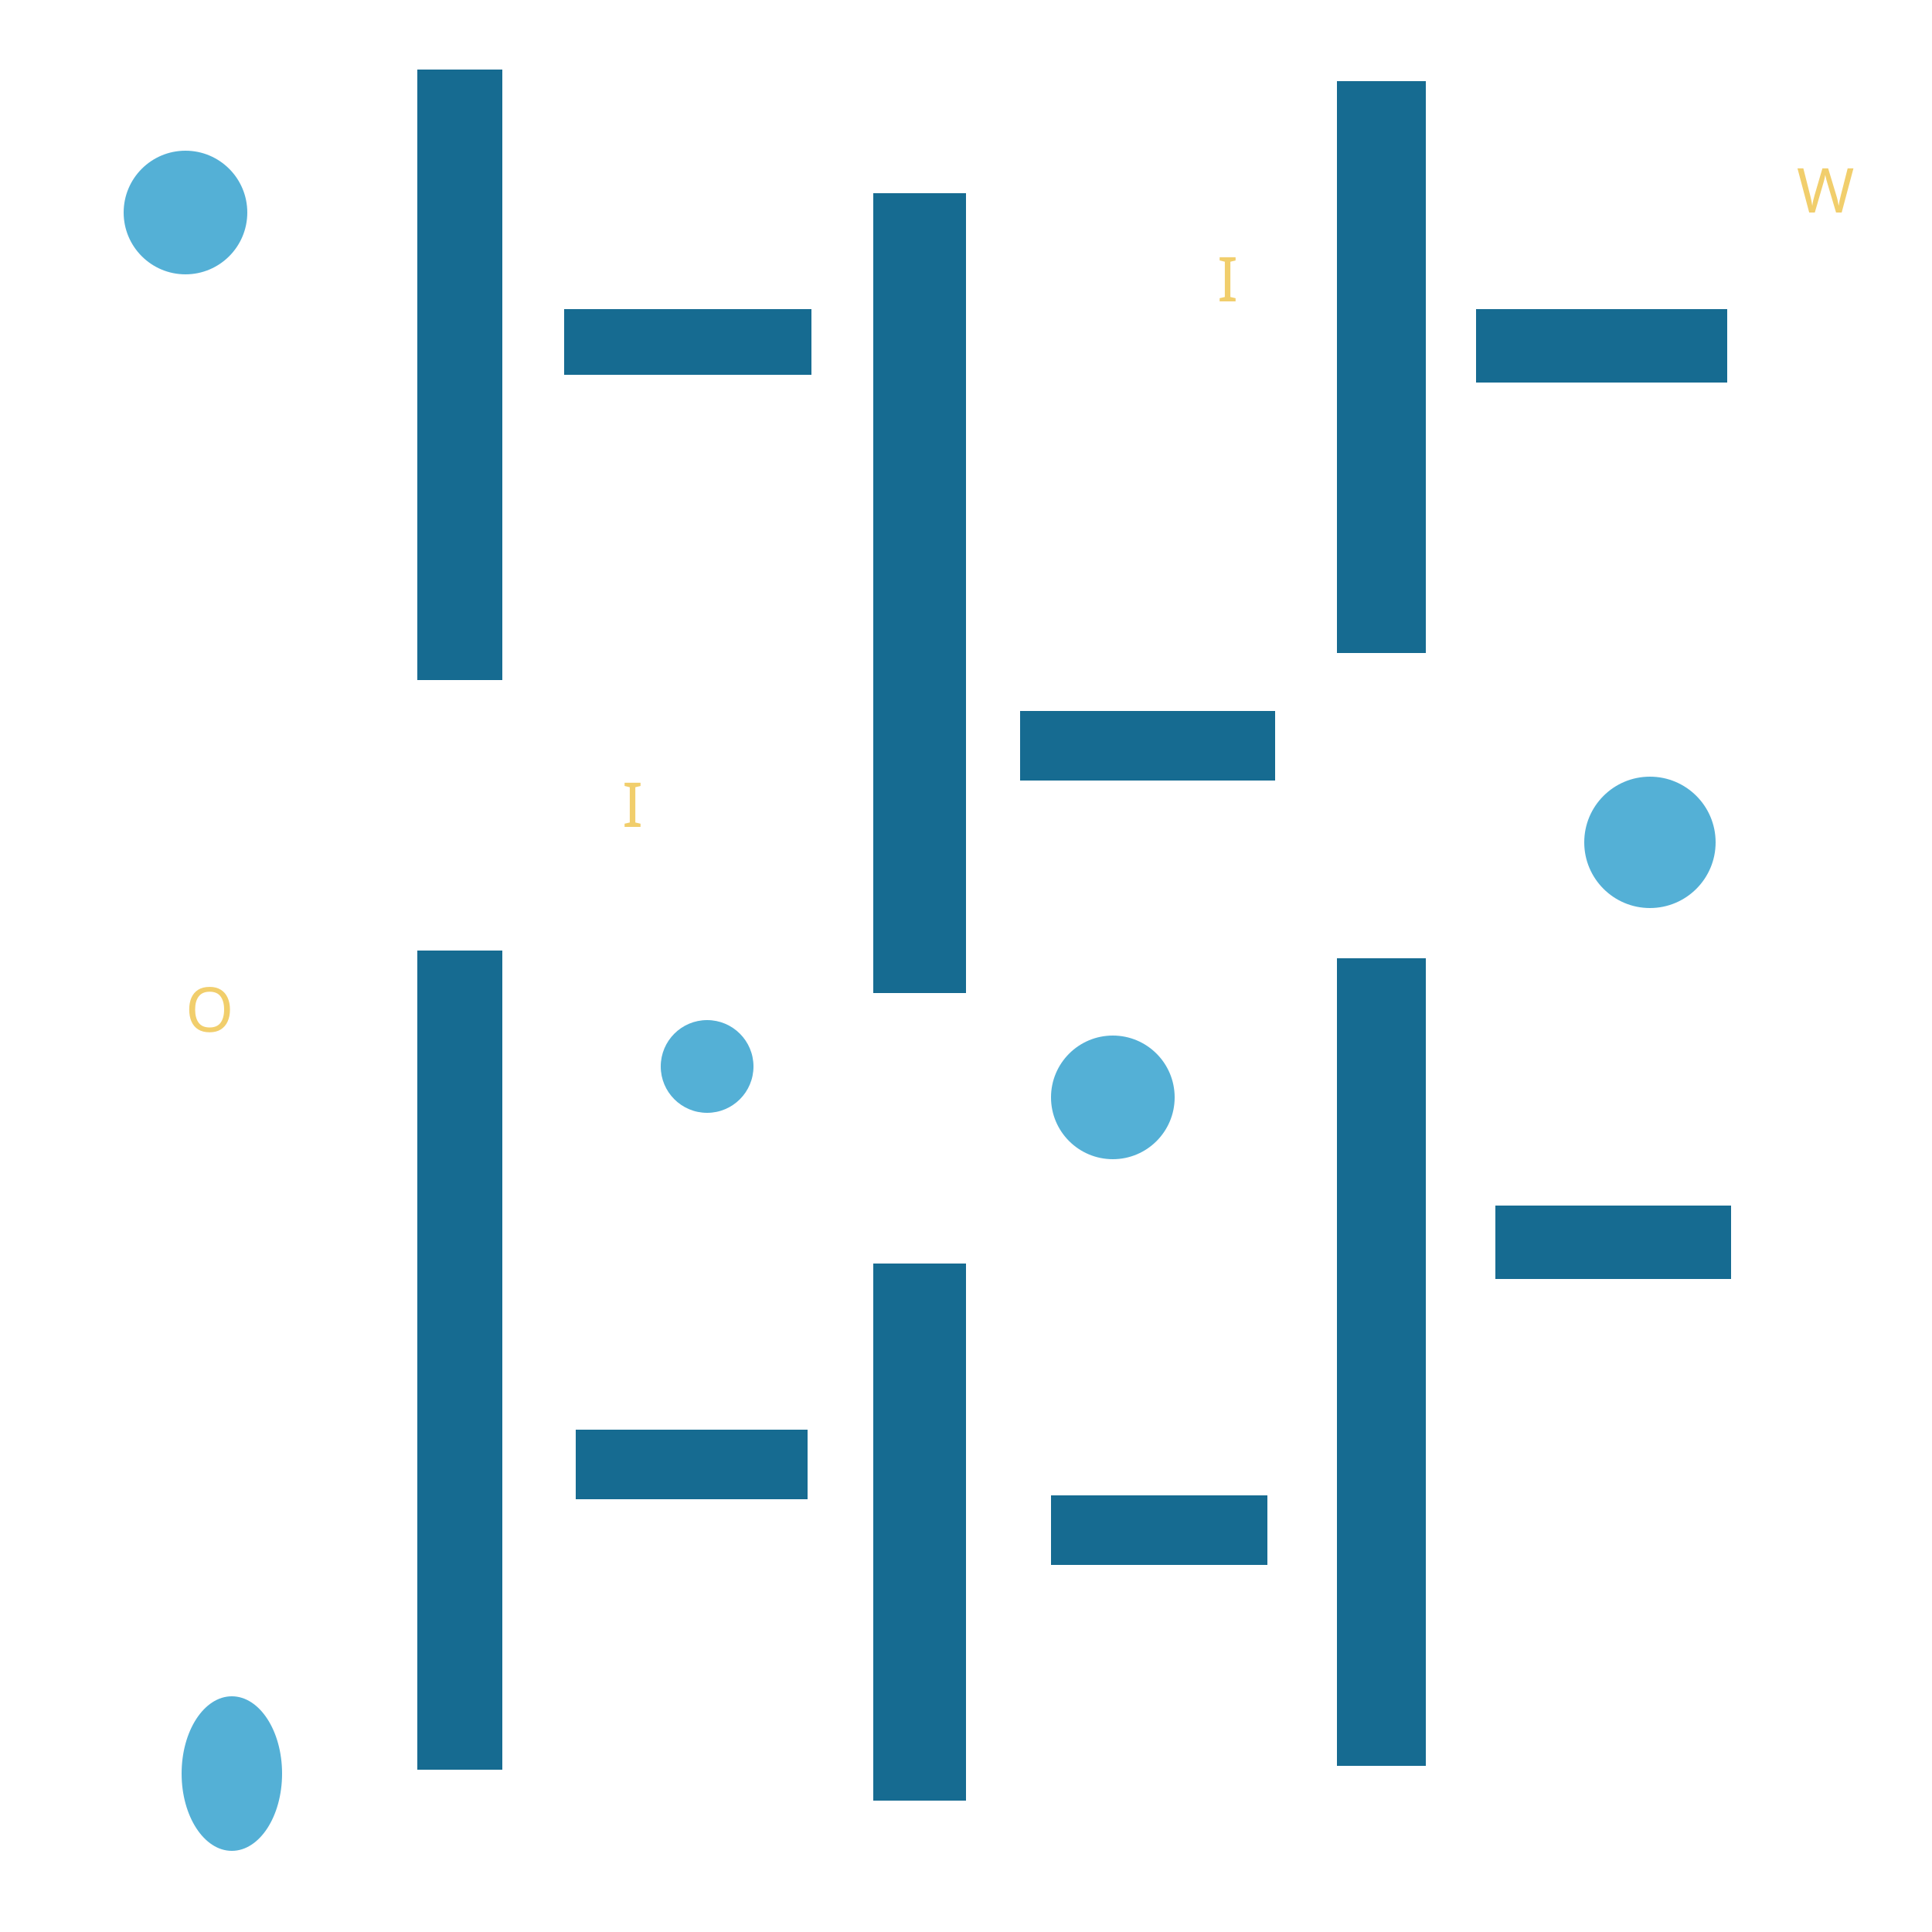
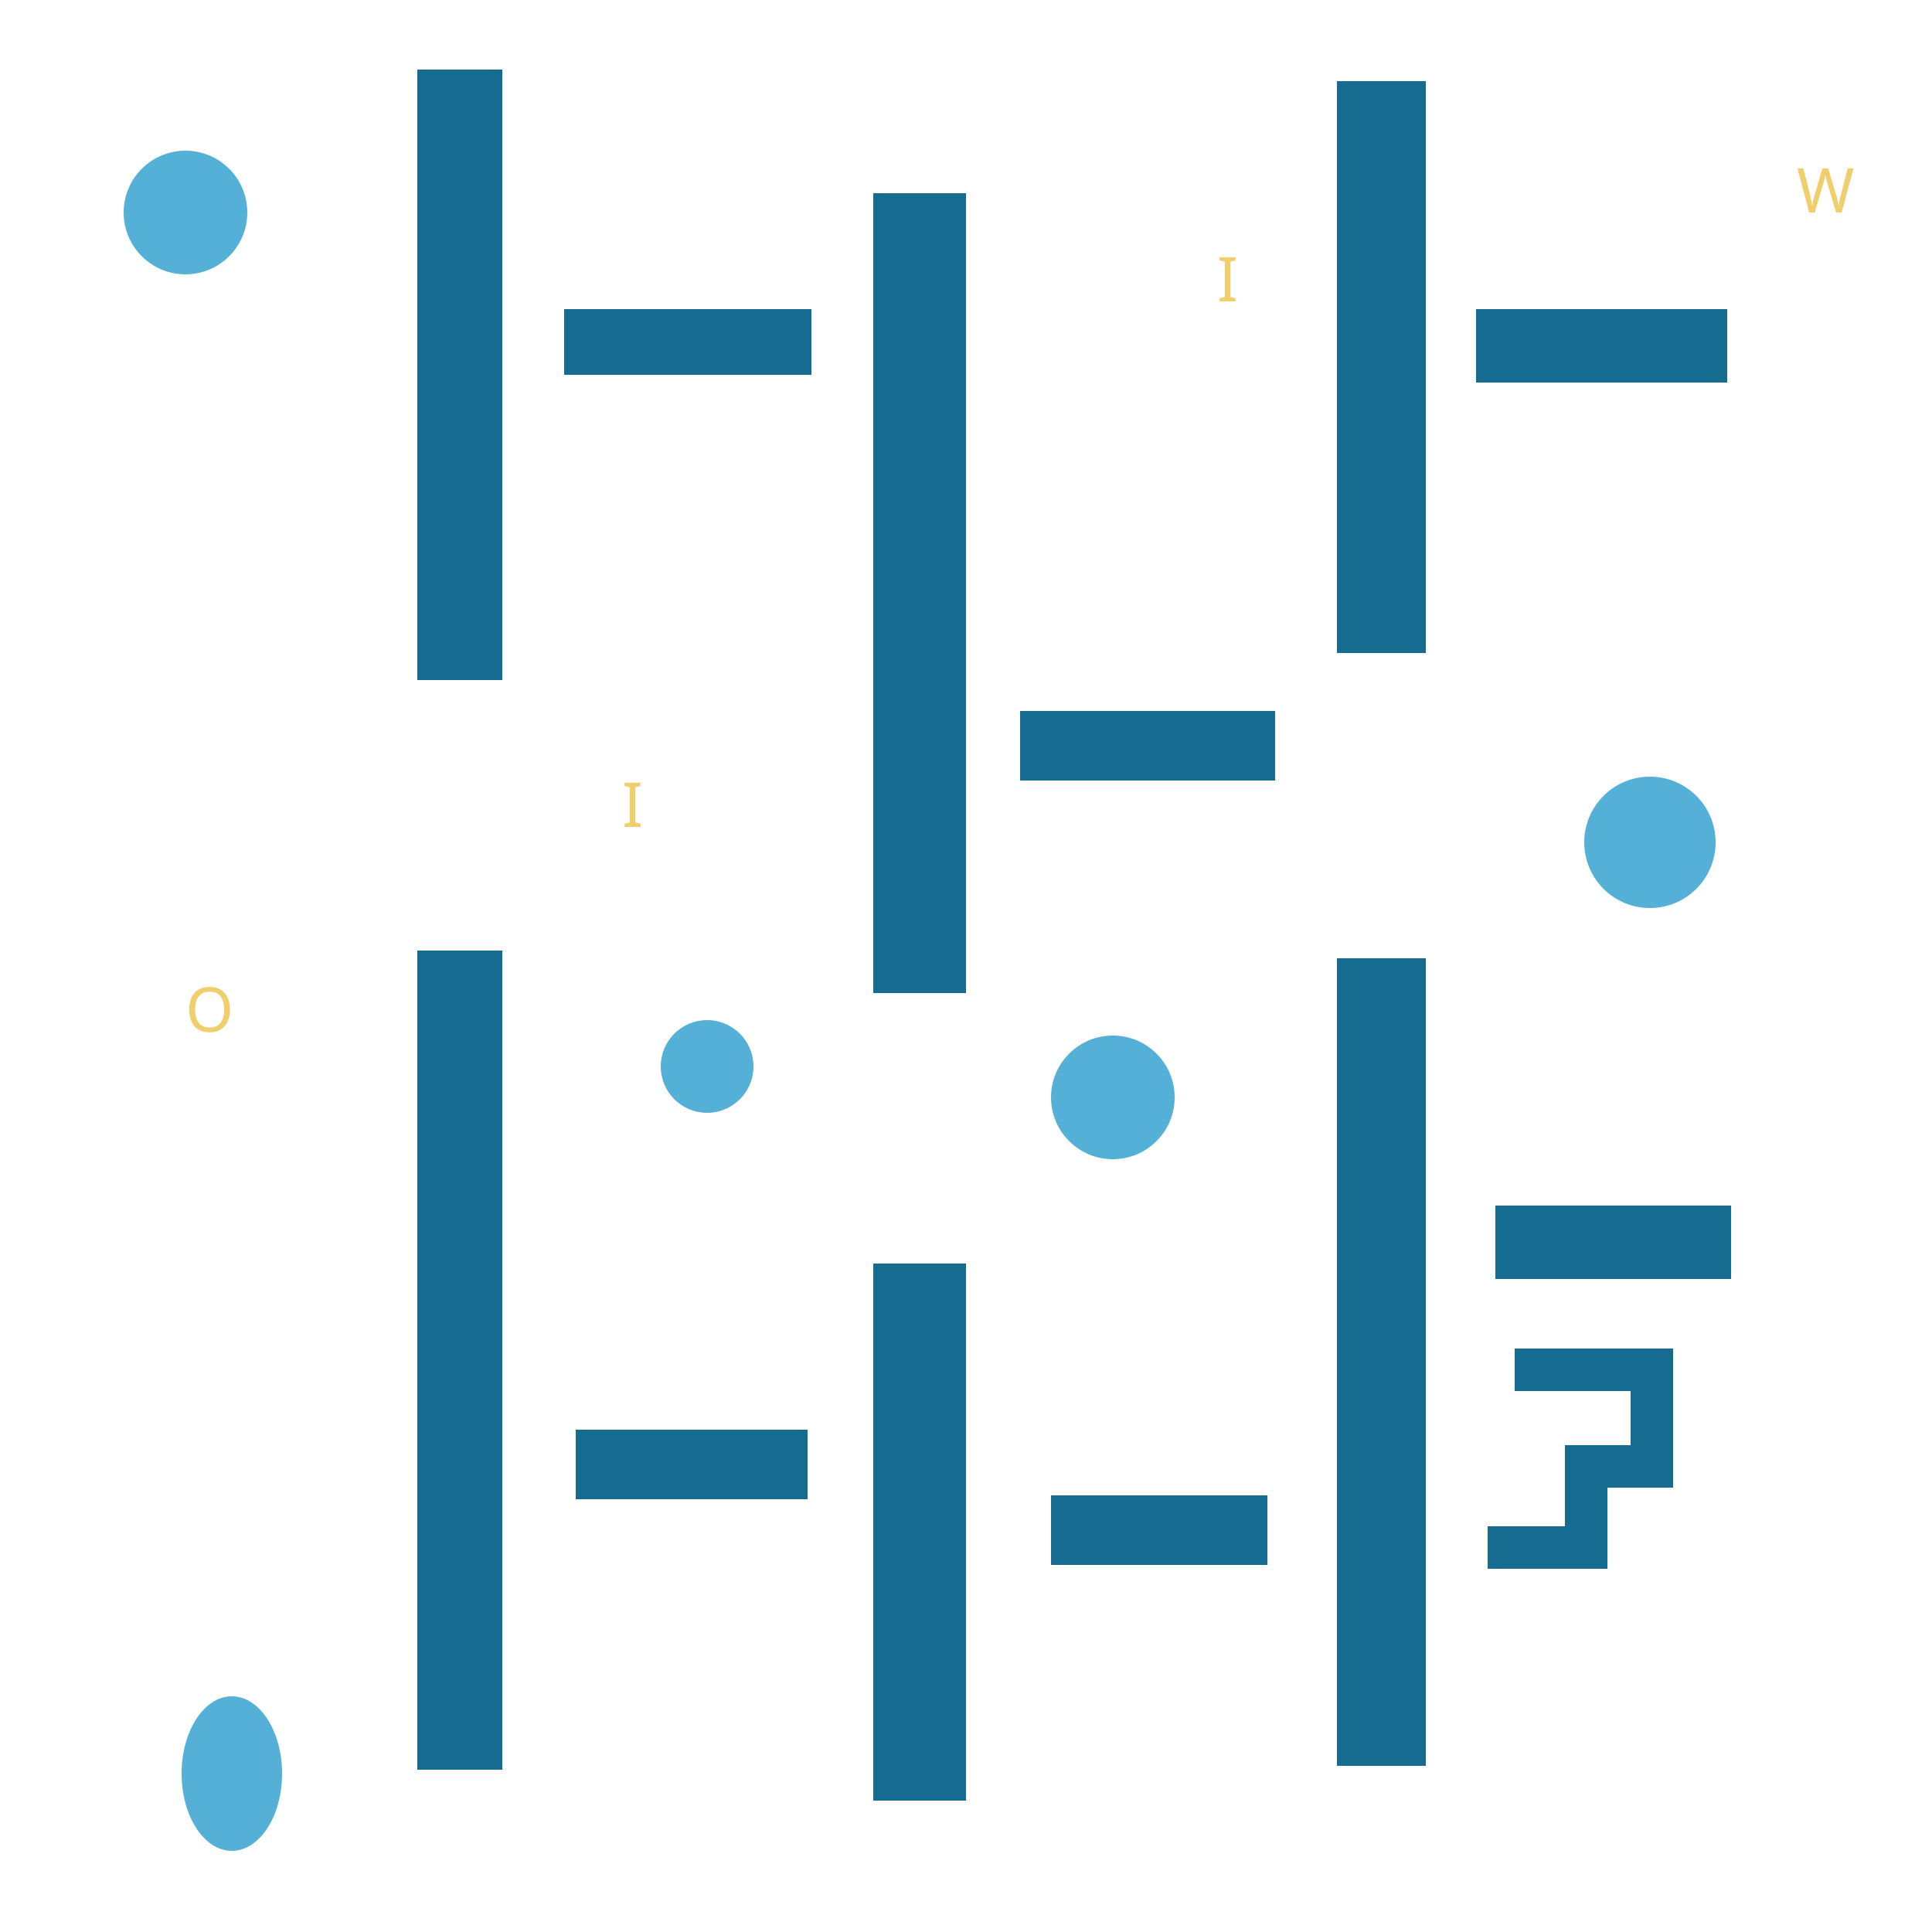
<svg xmlns="http://www.w3.org/2000/svg" width="500" height="500" viewBox="0 0 500 500" version="1.1">
  <g fill="#166b91" stroke="none">
    <rect x="108" y="18" width="22" height="158" />
    <rect x="108" y="246" width="22" height="212" />
    <rect x="226" y="50" width="24" height="207" />
    <rect x="226" y="327" width="24" height="139" />
    <rect x="346" y="21" width="23" height="148" />
    <rect x="346" y="248" width="23" height="209" />
    <rect x="146" y="80" width="64" height="17" />
    <rect x="149" y="370" width="60" height="18" />
    <rect x="264" y="184" width="66" height="18" />
    <rect x="272" y="387" width="56" height="18" />
    <rect x="382" y="80" width="65" height="19" />
    <rect x="387" y="312" width="61" height="19" />
+     <rect x="392" y="349" width="40" height="11" />
+     <rect x="422" y="349" width="11" height="36" />
+     <rect x="405" y="374" width="28" height="11" />
+     <rect x="405" y="374" width="11" height="32" />
+     <rect x="385" y="395" width="31" height="11" />
  </g>
  <g fill="#54b0d6" stroke="none">
    <circle cx="48" cy="55" r="16" />
    <circle cx="183" cy="276" r="12" />
    <circle cx="288" cy="284" r="16" />
    <circle cx="427" cy="218" r="17" />
    <ellipse cx="60" cy="459" rx="13" ry="20" />
  </g>
  <g fill="#f1ce6c" font-size="16" font-family="sans-serif">
    <text x="48" y="267">O</text>
    <text x="161" y="214">I</text>
    <text x="315" y="78">I</text>
    <text x="465" y="55">W</text>
  </g>
</svg>
